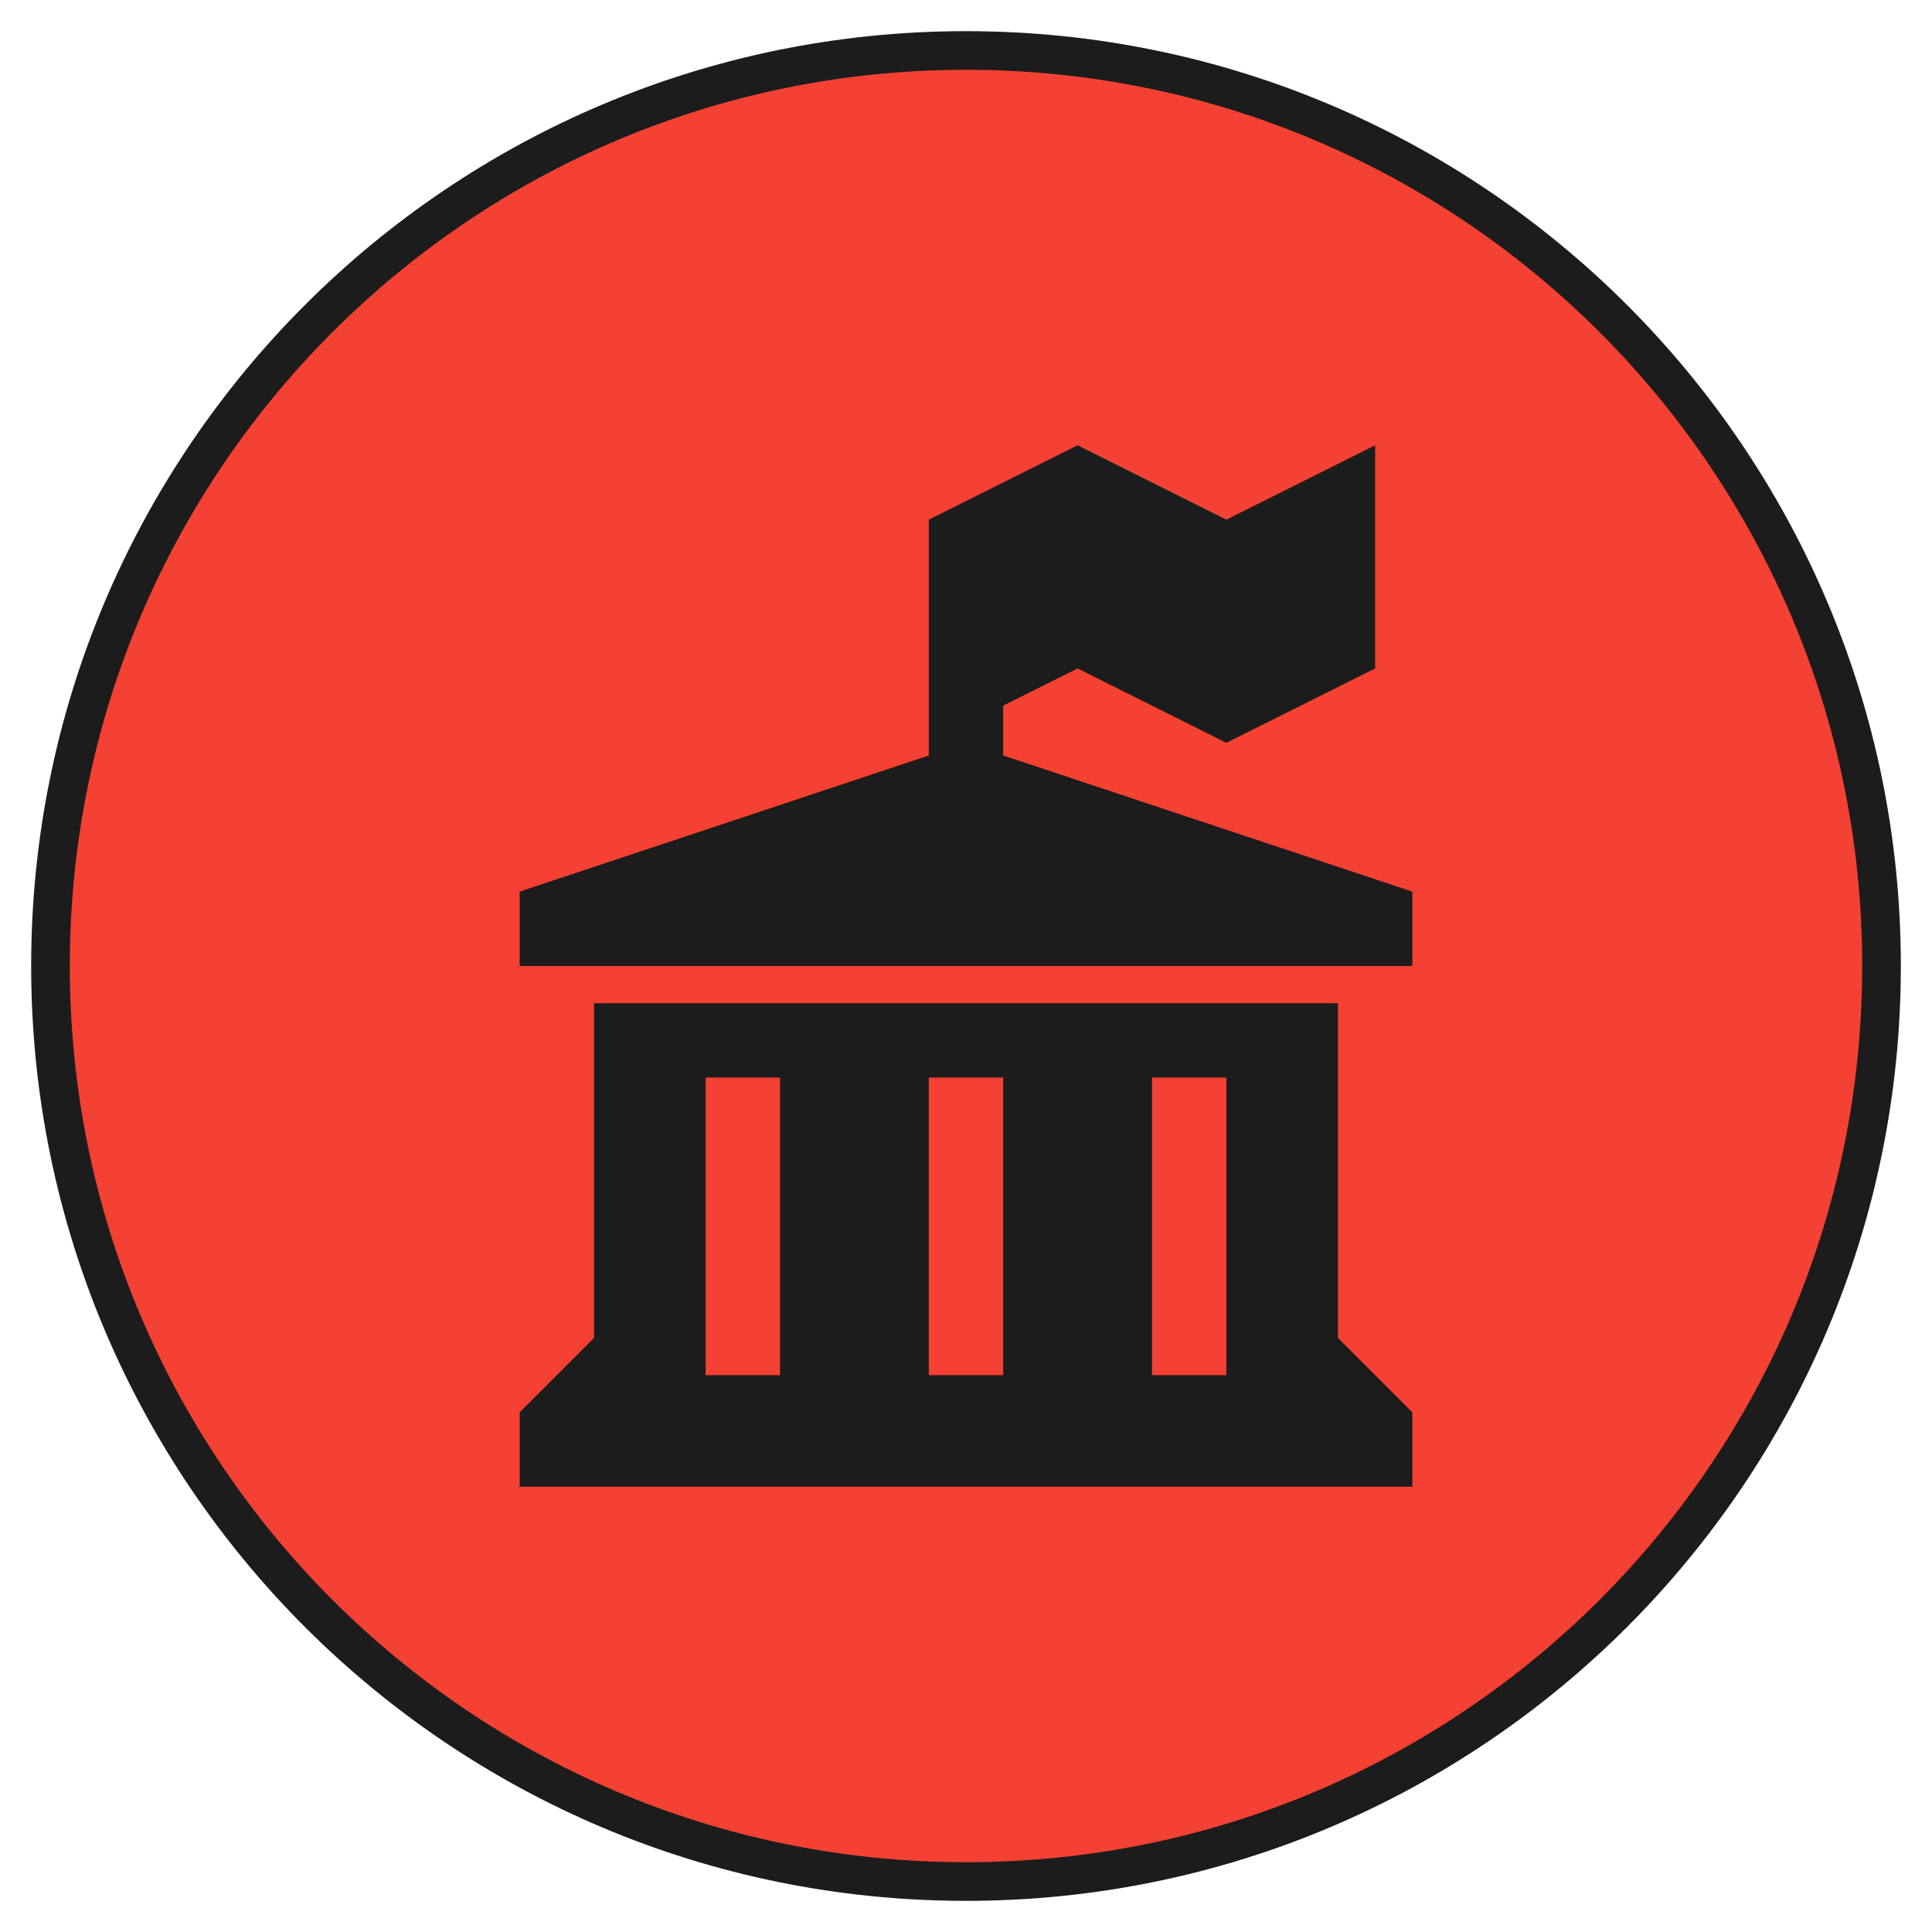
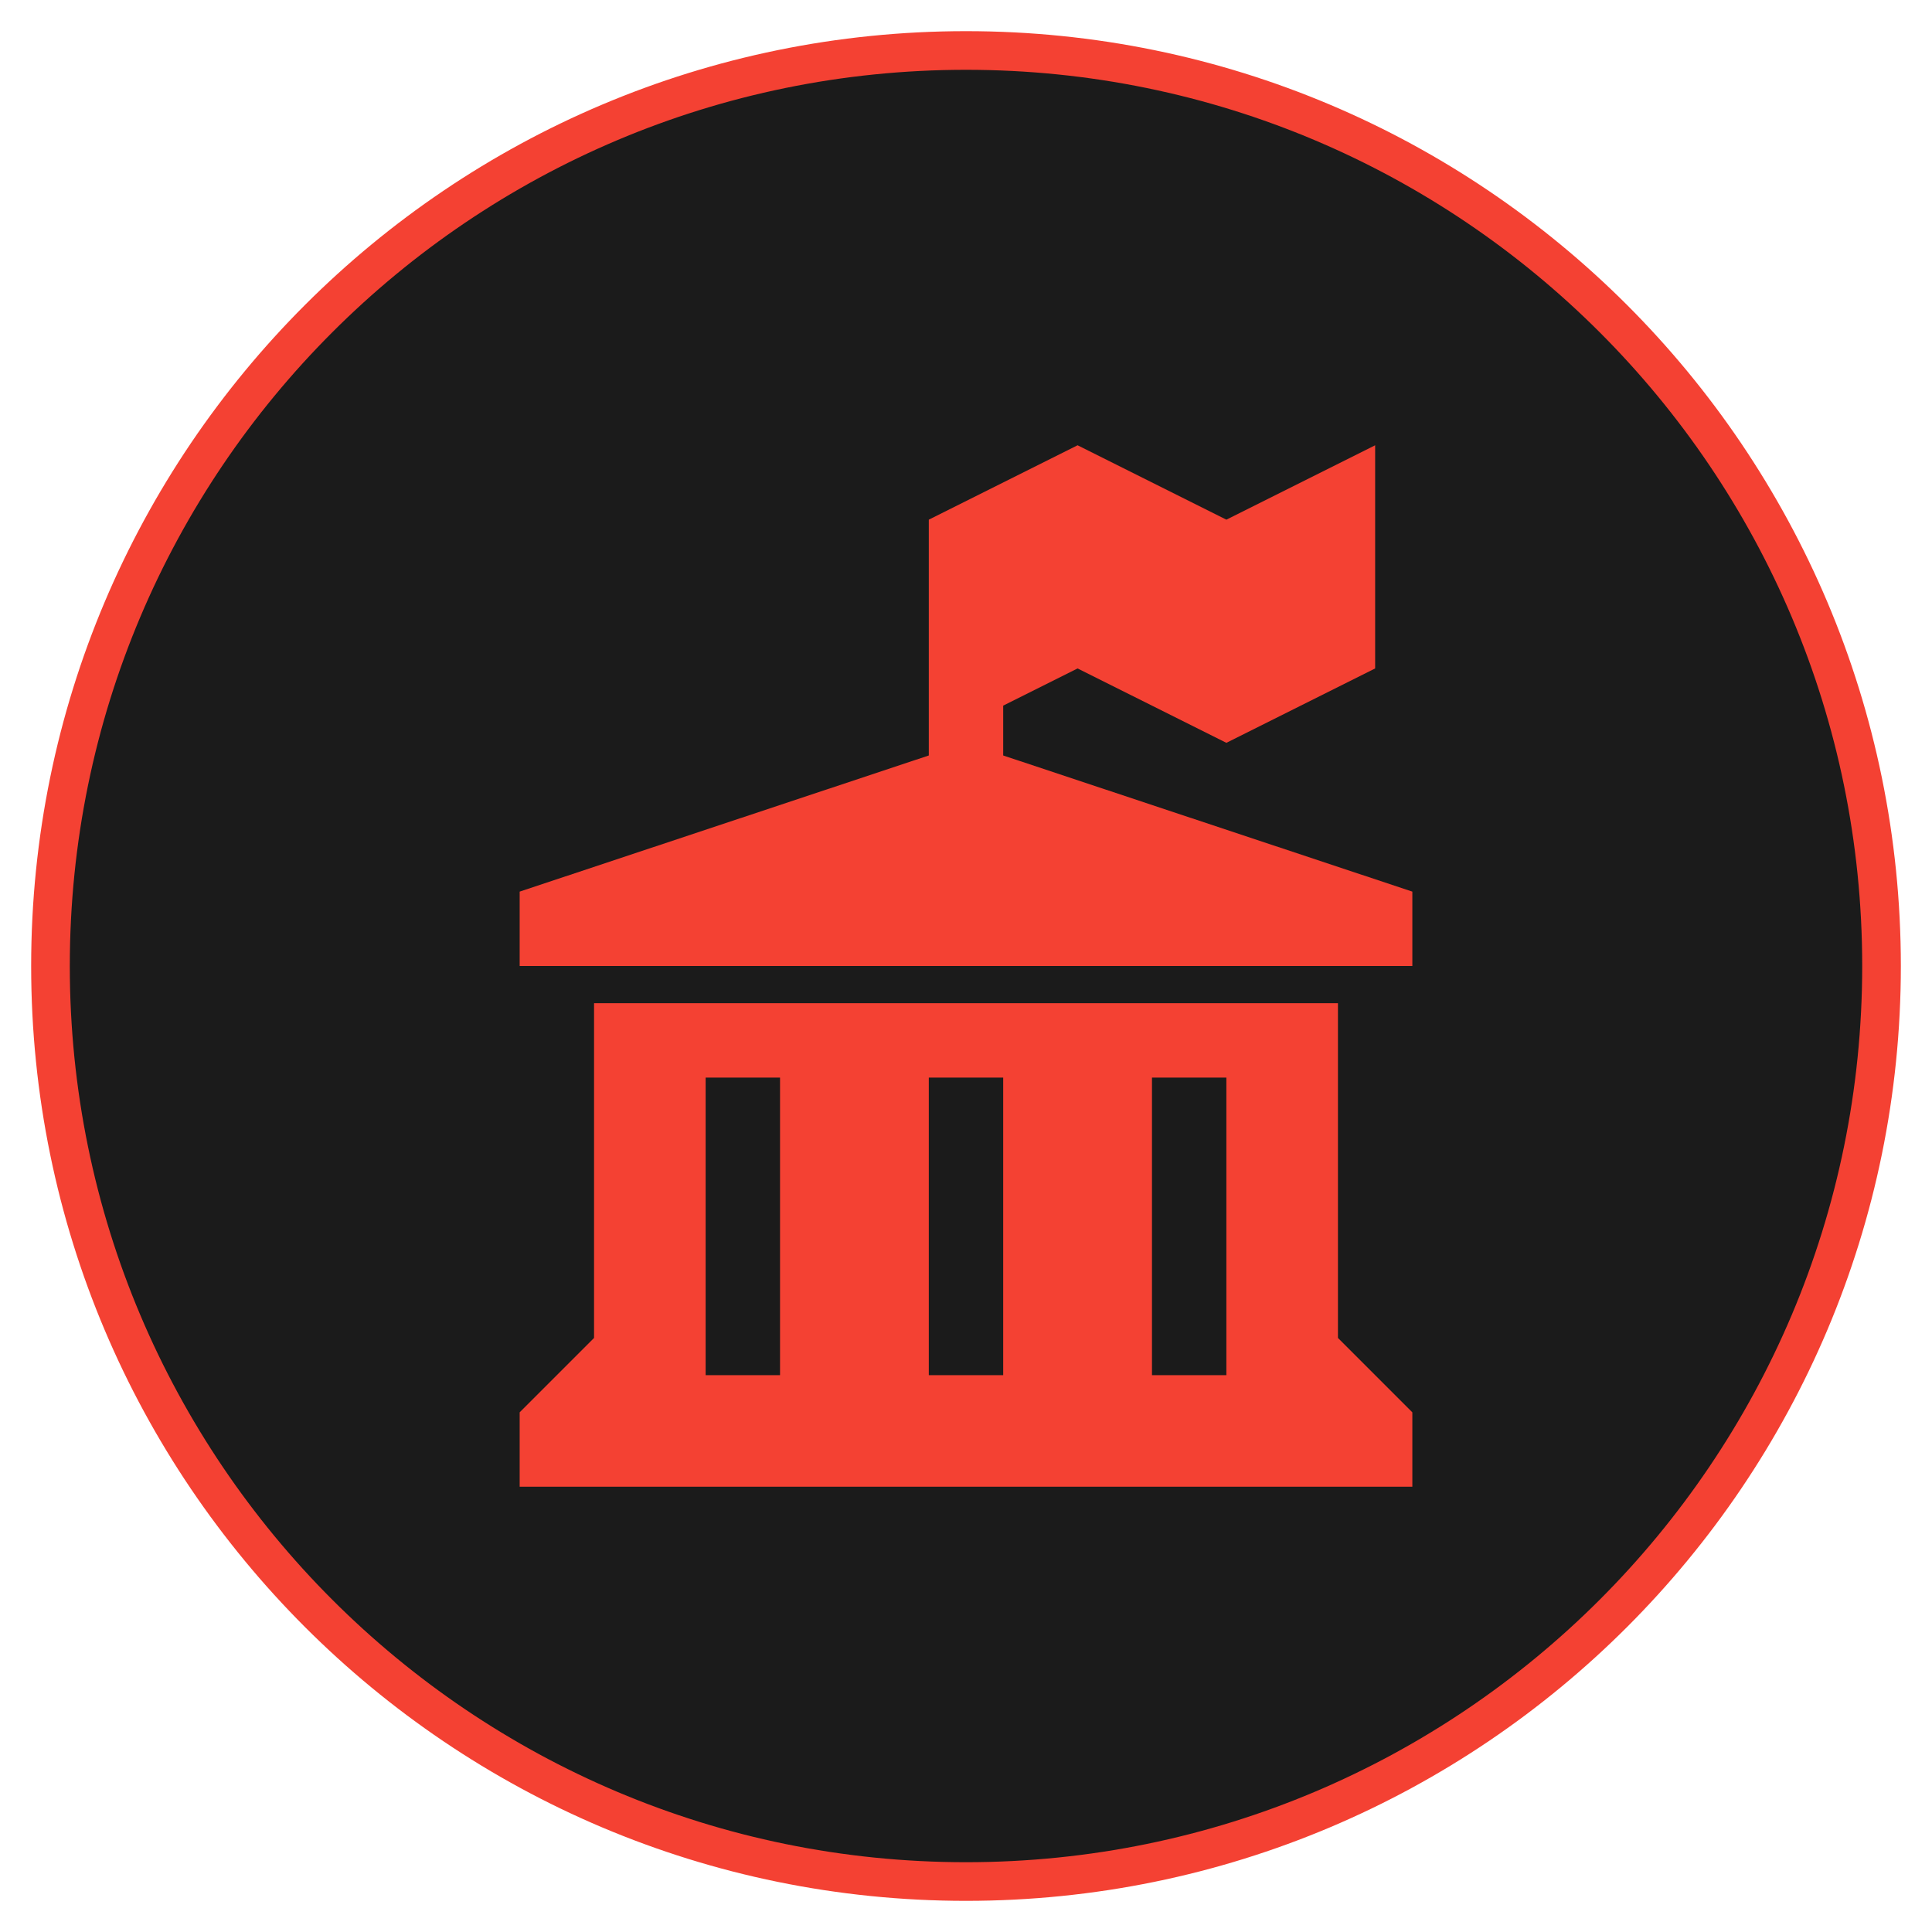
- <svg xmlns="http://www.w3.org/2000/svg" width="1000" height="1000" viewBox="0 0 264.583 264.583" version="1.1" id="svg5" xml:space="preserve">
+ <svg xmlns="http://www.w3.org/2000/svg" fill="#f44133" width="1000" height="1000" viewBox="0 0 264.583 264.583" version="1.1" id="svg5" xml:space="preserve">
  <defs id="defs2">
    <filter id="mask-powermask-path-effect2059_inverse" style="color-interpolation-filters:sRGB" height="100" width="100" x="-50" y="-50">
      <feColorMatrix id="mask-powermask-path-effect2059_primitive1" values="1" type="saturate" result="fbSourceGraphic" />
      <feColorMatrix id="mask-powermask-path-effect2059_primitive2" values="-1 0 0 0 1 0 -1 0 0 1 0 0 -1 0 1 0 0 0 1 0 " in="fbSourceGraphic" />
    </filter>
    <filter id="mask-powermask-path-effect2085_inverse" style="color-interpolation-filters:sRGB" height="100" width="100" x="-50" y="-50">
      <feColorMatrix id="mask-powermask-path-effect2085_primitive1" values="1" type="saturate" result="fbSourceGraphic" />
      <feColorMatrix id="mask-powermask-path-effect2085_primitive2" values="-1 0 0 0 1 0 -1 0 0 1 0 0 -1 0 1 0 0 0 1 0 " in="fbSourceGraphic" />
    </filter>
  </defs>
  <g id="layer1">
-     <circle style="fill:#f44133;fill-opacity:1;stroke:#1c1c1c;stroke-width:5.292;stroke-dasharray:none;stroke-opacity:1;paint-order:normal" id="path236-3" r="125.379" cy="132.292" cx="132.292" />
-     <path fill="currentColor" d="M 127.198,103.461 V 71.167 l 20.375,-10.187 20.375,10.187 20.375,-10.187 v 30.562 l -20.375,10.187 -20.375,-10.187 -10.187,5.094 v 6.826 l 56.031,18.643 v 10.187 H 71.167 v -10.187 z m -45.843,33.925 H 183.229 v 45.843 l 10.188,10.187 V 203.604 H 71.167 v -10.188 l 10.187,-10.187 z m 15.281,10.187 v 40.75 h 10.188 v -40.75 z m 30.562,0 v 40.75 h 10.188 v -40.75 z m 30.562,0 v 40.75 h 10.188 v -40.75 z" id="path34880" style="stroke-width:10.187;fill:#1c1c1c;fill-opacity:1" />
+     <circle style="fill:#1b1b1b;fill-opacity:1;stroke:#f44133;stroke-width:5.292;stroke-dasharray:none;stroke-opacity:1;paint-order:normal" id="path236-3" r="125.379" cy="132.292" cx="132.292" />
+     <path fill="#f44133" d="M 127.198,103.461 V 71.167 l 20.375,-10.187 20.375,10.187 20.375,-10.187 v 30.562 l -20.375,10.187 -20.375,-10.187 -10.187,5.094 v 6.826 l 56.031,18.643 v 10.187 H 71.167 v -10.187 z m -45.843,33.925 H 183.229 v 45.843 l 10.188,10.187 V 203.604 H 71.167 v -10.188 l 10.187,-10.187 z m 15.281,10.187 v 40.75 h 10.188 v -40.75 z m 30.562,0 v 40.75 h 10.188 v -40.75 z m 30.562,0 v 40.75 h 10.188 v -40.75 z" id="path34880" style="stroke-width:10.187;fill:#f44133;fill-opacity:1" />
  </g>
</svg>
